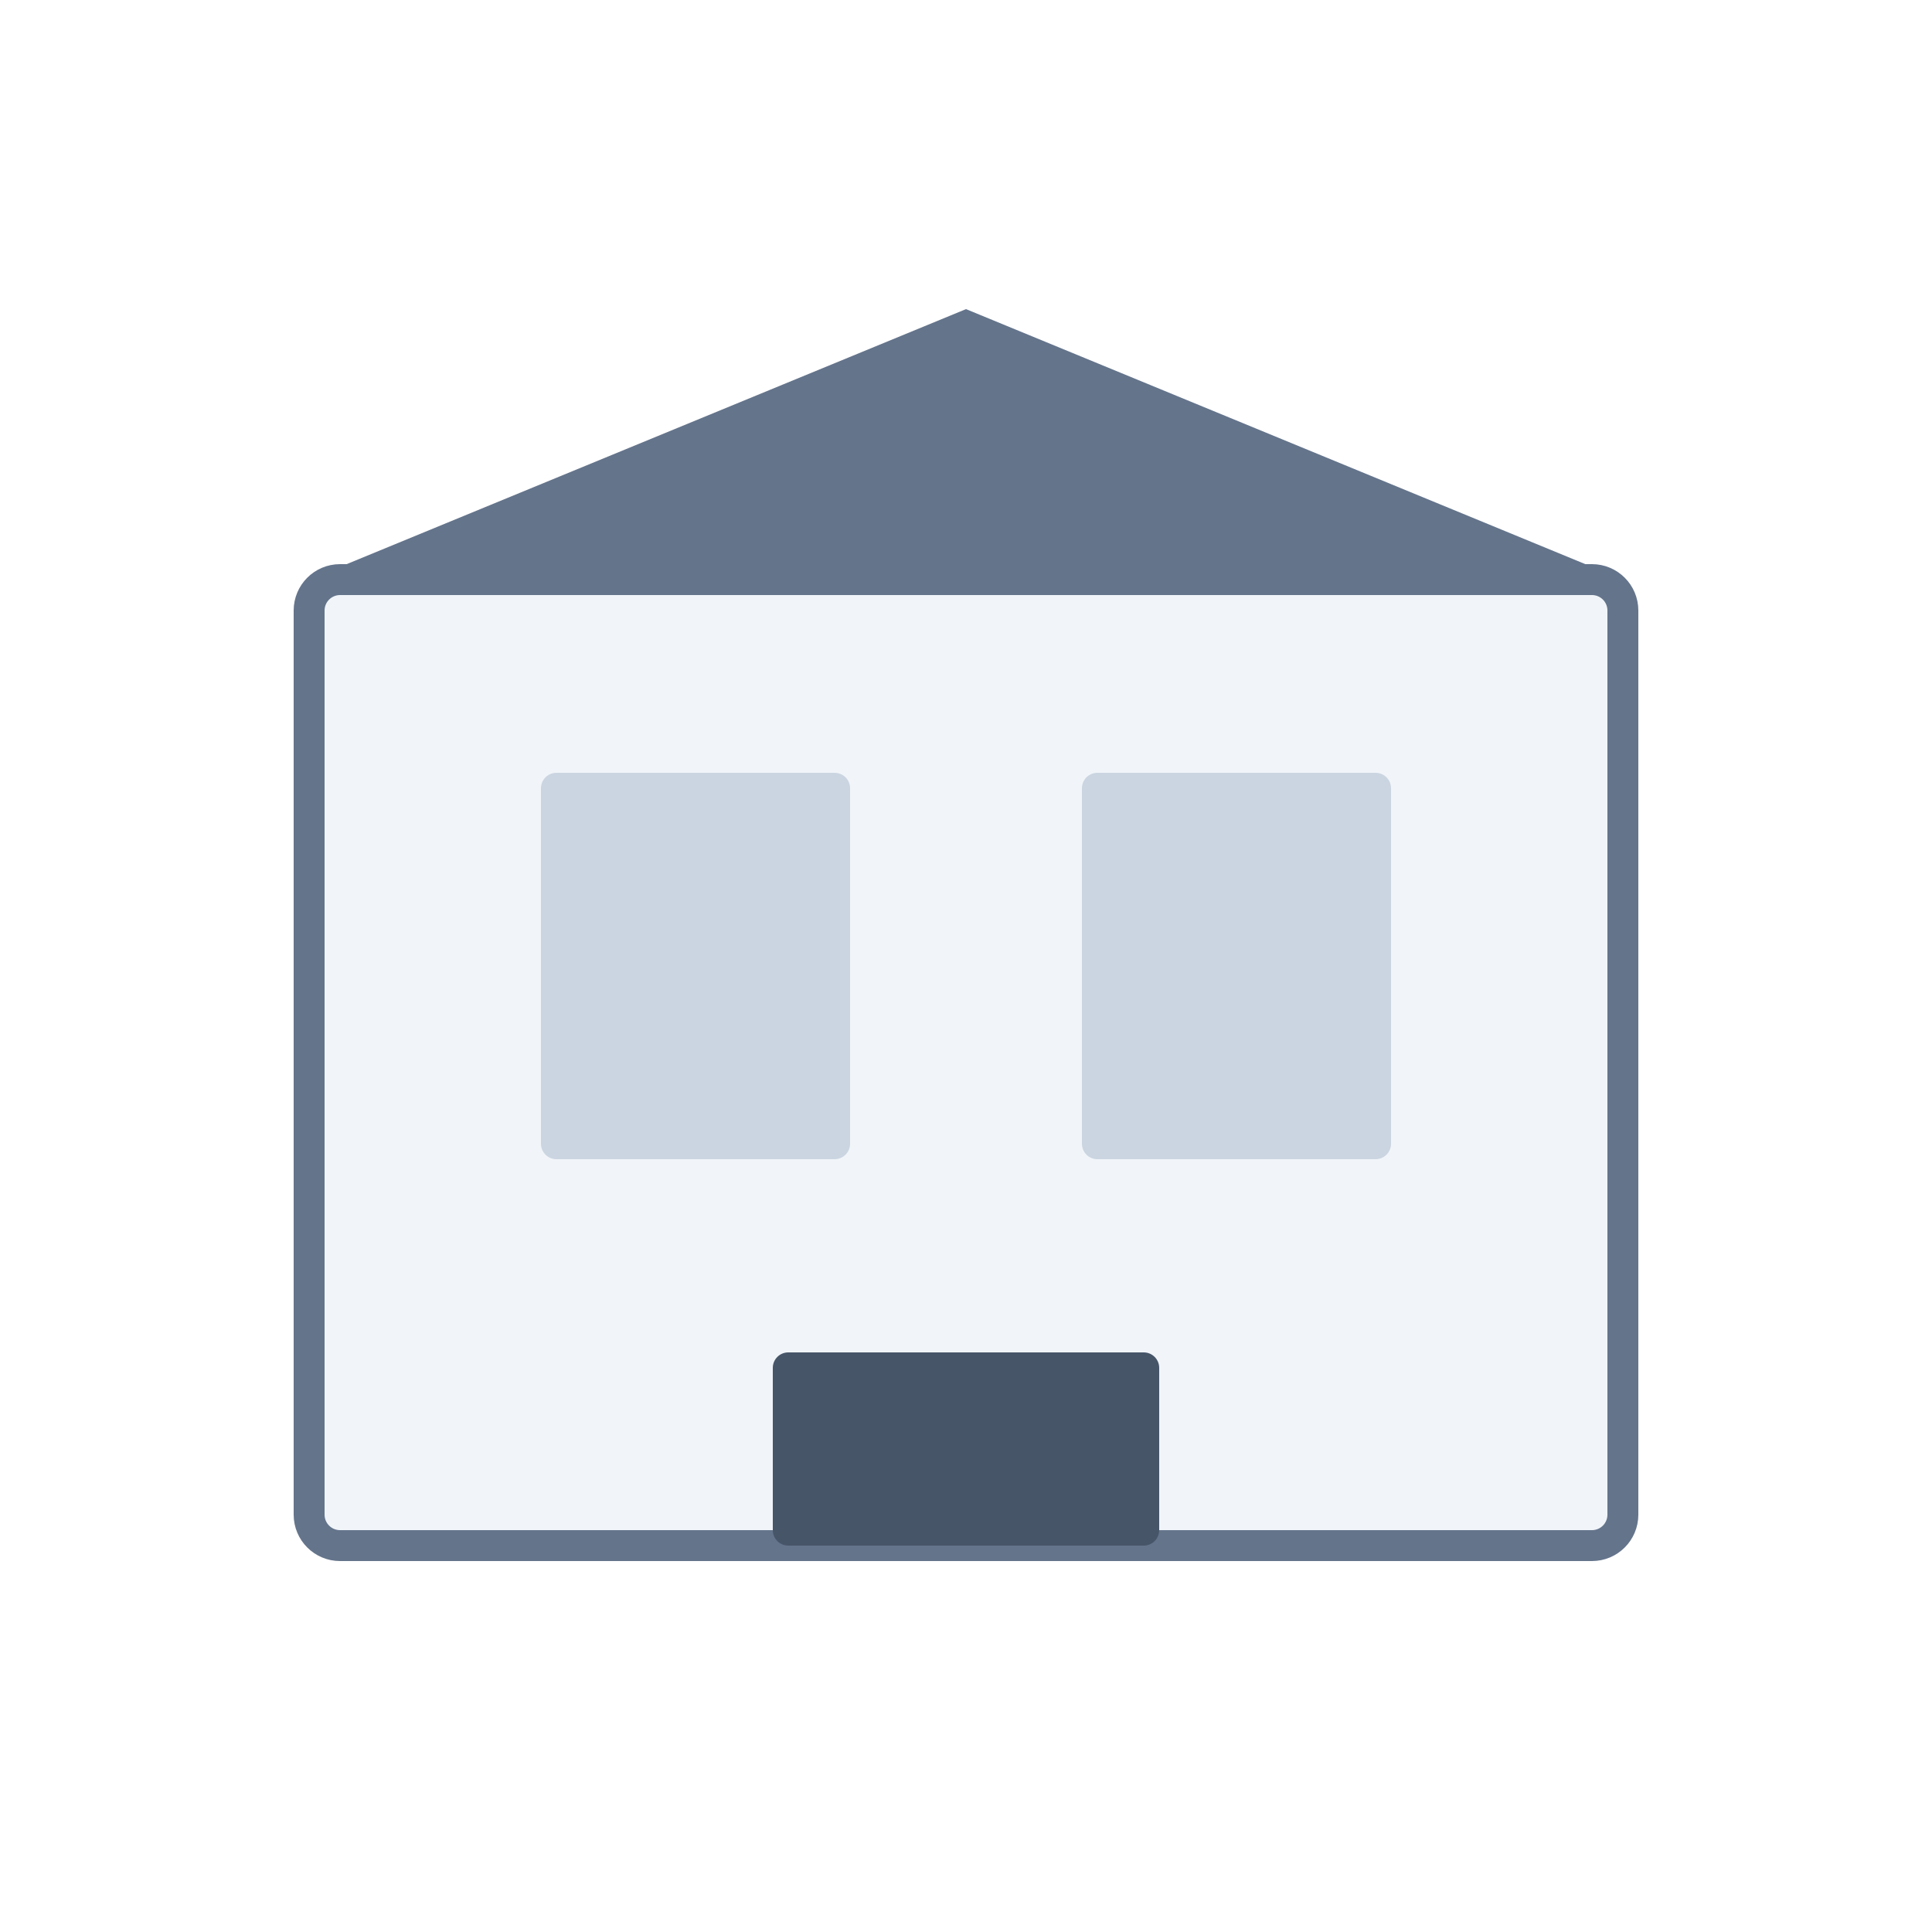
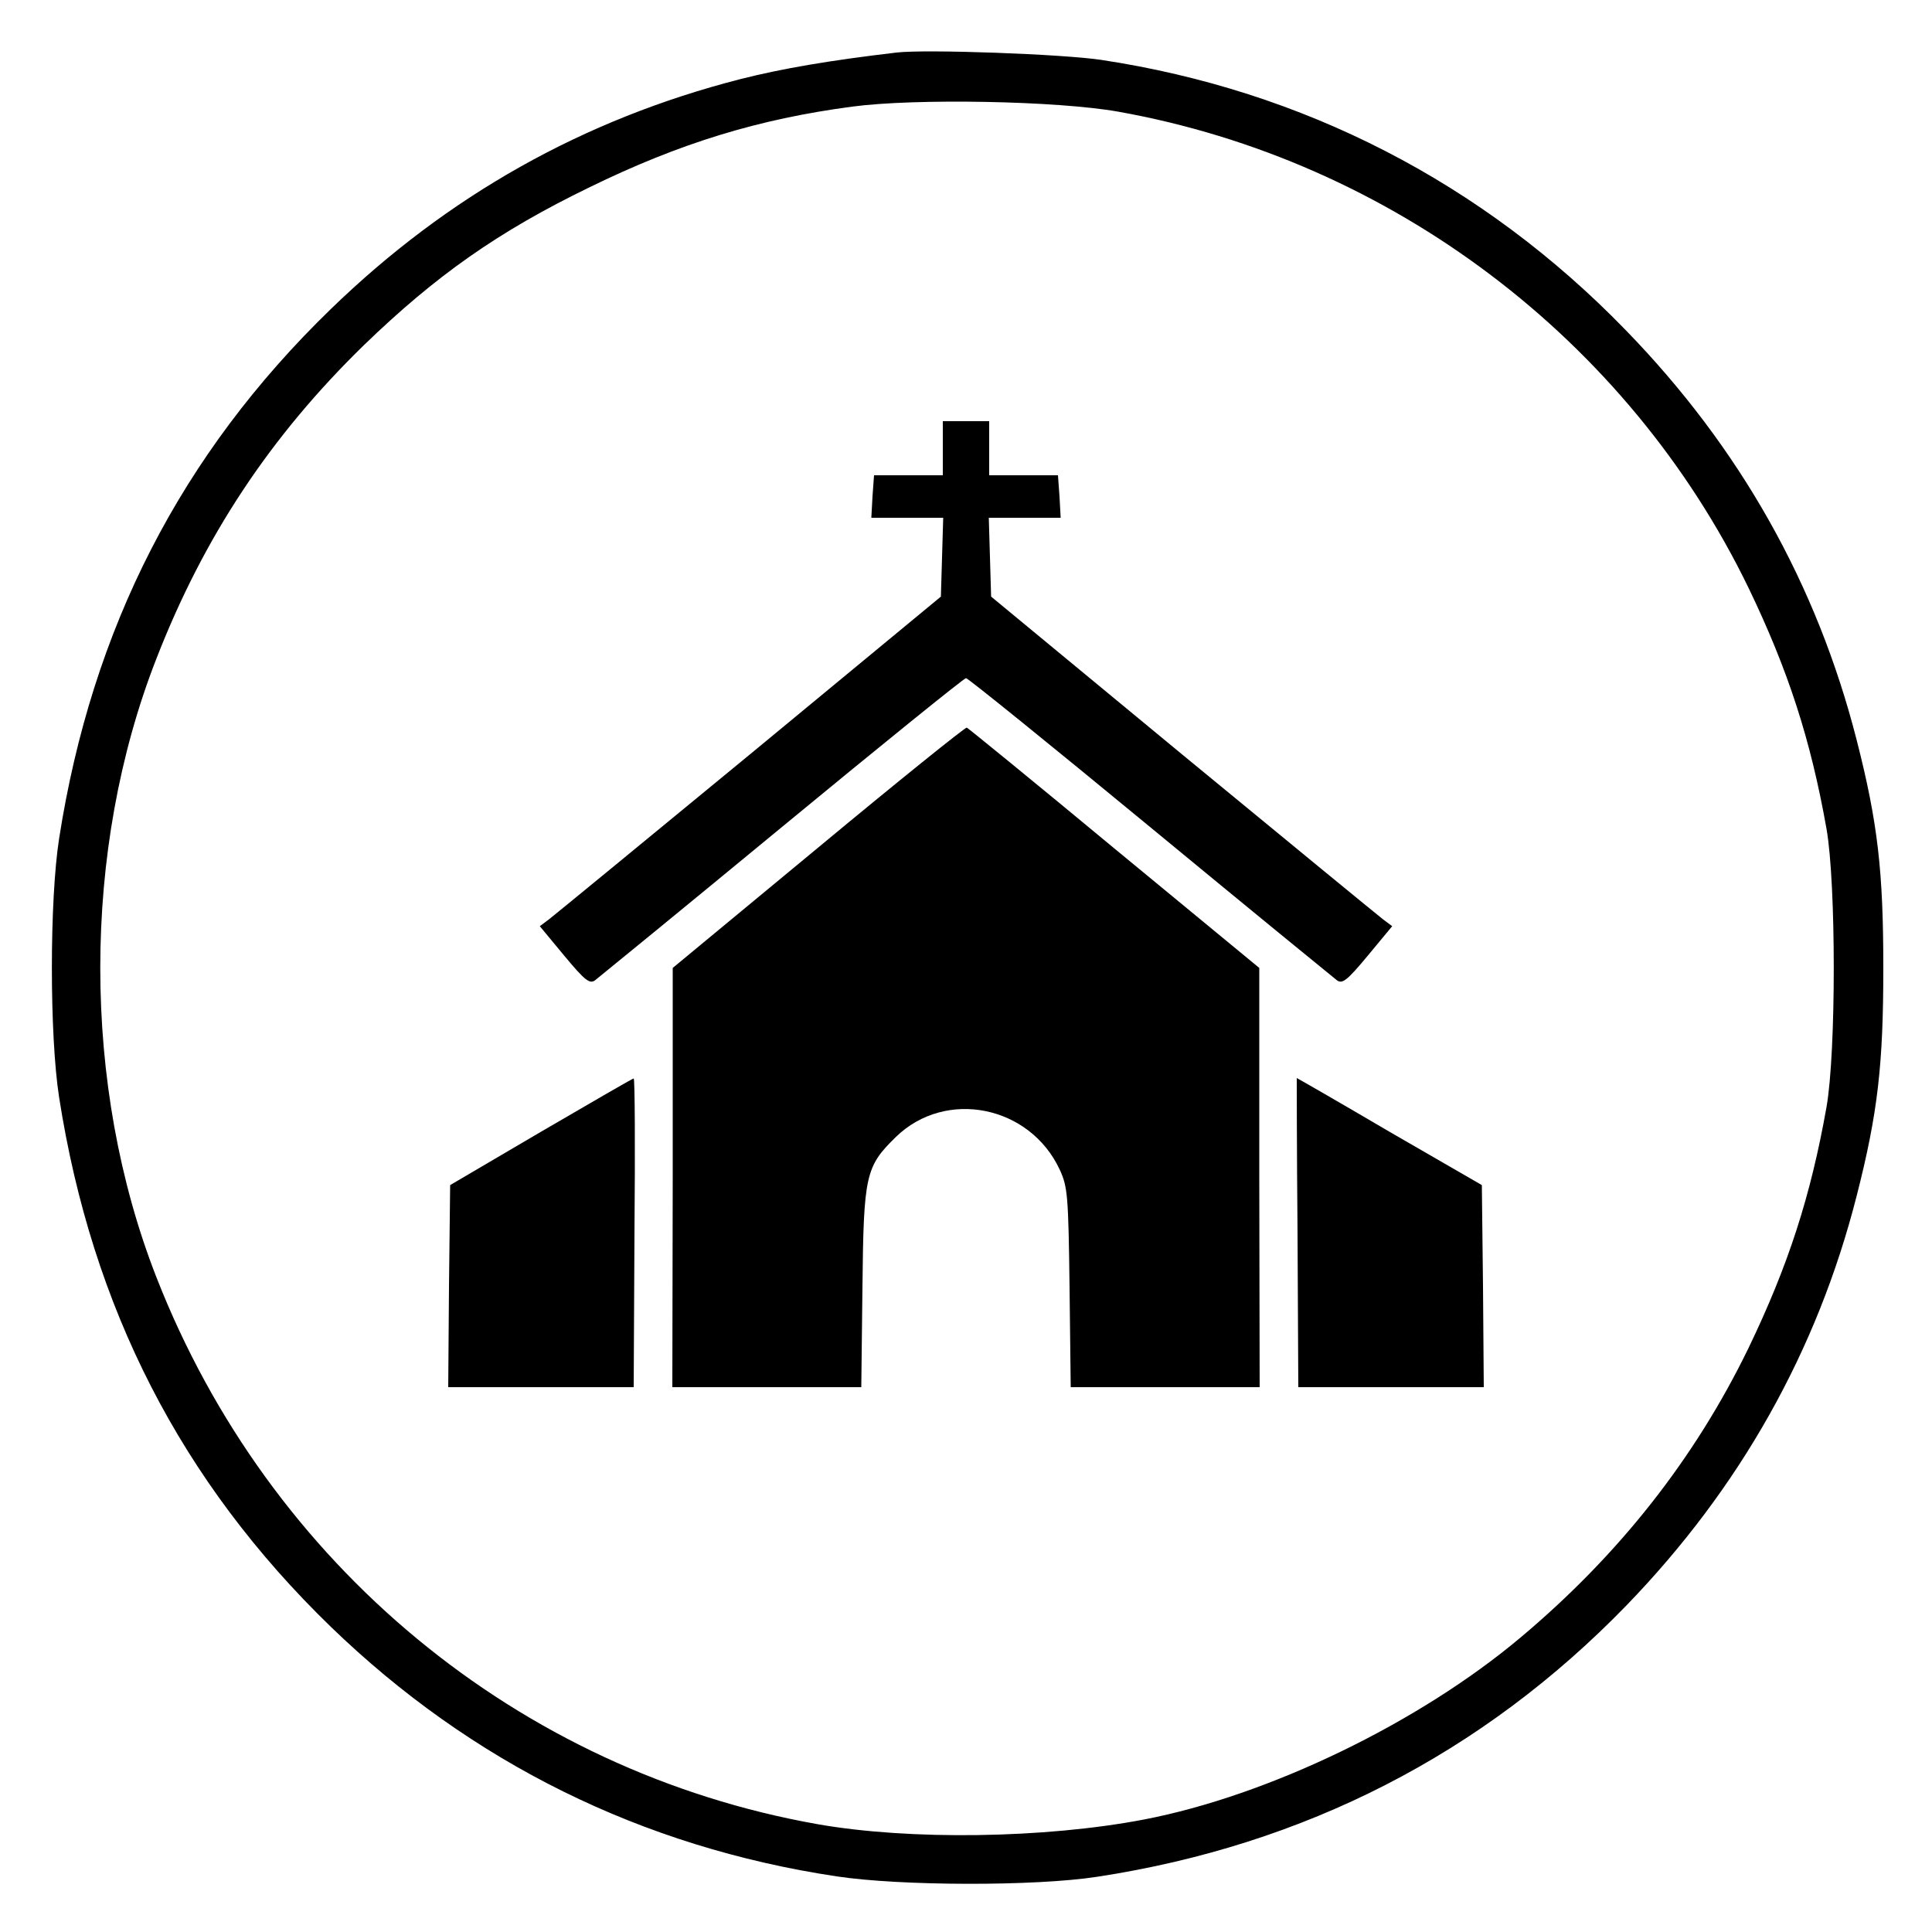
- <svg xmlns="http://www.w3.org/2000/svg" width="500" height="500" viewBox="0 0 500 500">
-   <rect x="80" y="150" width="340" height="250" rx="8" fill="#f1f5f9" stroke="#64748b" stroke-width="8" />
-   <polygon points="250,80 80,150 420,150" fill="#64748b" />
-   <rect x="140" y="200" width="80" height="100" rx="4" fill="#cbd5e1" />
-   <rect x="280" y="200" width="80" height="100" rx="4" fill="#cbd5e1" />
-   <rect x="200" y="350" width="100" height="50" rx="4" fill="#475569" />
-   <line x1="250" y1="150" x2="250" y2="100" stroke="#64748b" stroke-width="6" />
-   <line x1="230" y1="115" x2="270" y2="115" stroke="#64748b" stroke-width="6" />
+ <svg xmlns="http://www.w3.org/2000/svg" version="1.0" width="500pt" height="500pt" viewBox="0 0 500 500" preserveAspectRatio="xMidYMid meet">
+   <g transform="translate(0,500) scale(0.1,-0.1)" fill="#000000" stroke="none">
+     <path d="M2320 4864 c-170 -20 -295 -41 -405 -69 -405 -104 -756 -301 -1059 -595 -387 -375 -618 -825 -703 -1370 -25 -160 -25 -510 0 -670 85 -545 316 -995 703 -1370 363 -351 804 -570 1309 -646 165 -25 513 -26 675 -1 536 82 997 318 1370 703 293 303 493 658 595 1059 55 215 69 341 69 590 0 249 -14 375 -69 590 -103 403 -302 757 -599 1062 -369 380 -833 619 -1356 698 -99 15 -454 28 -530 19z m574 -153 c706 -126 1319 -589 1631 -1232 103 -214 161 -393 202 -624 25 -143 25 -577 0 -720 -41 -231 -99 -410 -202 -624 -139 -286 -335 -535 -590 -749 -263 -221 -652 -409 -975 -471 -257 -49 -605 -54 -844 -12 -774 137 -1420 671 -1711 1415 -194 495 -194 1107 0 1602 123 316 295 575 536 810 187 181 349 295 584 409 235 115 439 177 680 209 164 22 532 15 689 -13z" />
+     <path d="M2440 3840 l0 -70 -89 0 -89 0 -4 -55 -3 -55 93 0 93 0 -3 -102 -3 -102 -495 -409 c-272 -224 -506 -416 -519 -426 l-24 -18 63 -76 c54 -65 66 -74 80 -64 9 7 227 185 484 397 257 212 471 385 476 385 5 0 219 -173 476 -385 257 -212 475 -390 484 -397 14 -10 26 -1 80 64 l63 76 -24 18 c-13 10 -247 202 -519 426 l-495 409 -3 102 -3 102 93 0 93 0 -3 55 -4 55 -89 0 -89 0 0 70 0 70 -60 0 -60 0 0 -70z" />
+     <path d="M2118 2807 l-377 -312 0 -542 -1 -543 244 0 245 0 3 258 c3 292 8 313 87 390 129 125 347 81 424 -86 20 -44 22 -66 25 -304 l3 -258 245 0 244 0 -1 543 0 542 -376 310 c-206 171 -378 311 -381 312 -4 1 -177 -138 -384 -310z" />
+     <path d="M1400 2071 l-235 -138 -3 -261 -2 -262 240 0 240 0 2 400 c2 220 1 400 -2 399 -3 0 -111 -63 -240 -138z" />
+     <path d="M3358 1810 l2 -400 240 0 240 0 -2 261 -3 262 -239 138 c-131 77 -239 139 -240 139 0 0 0 -180 2 -400z" />
+   </g>
</svg>
